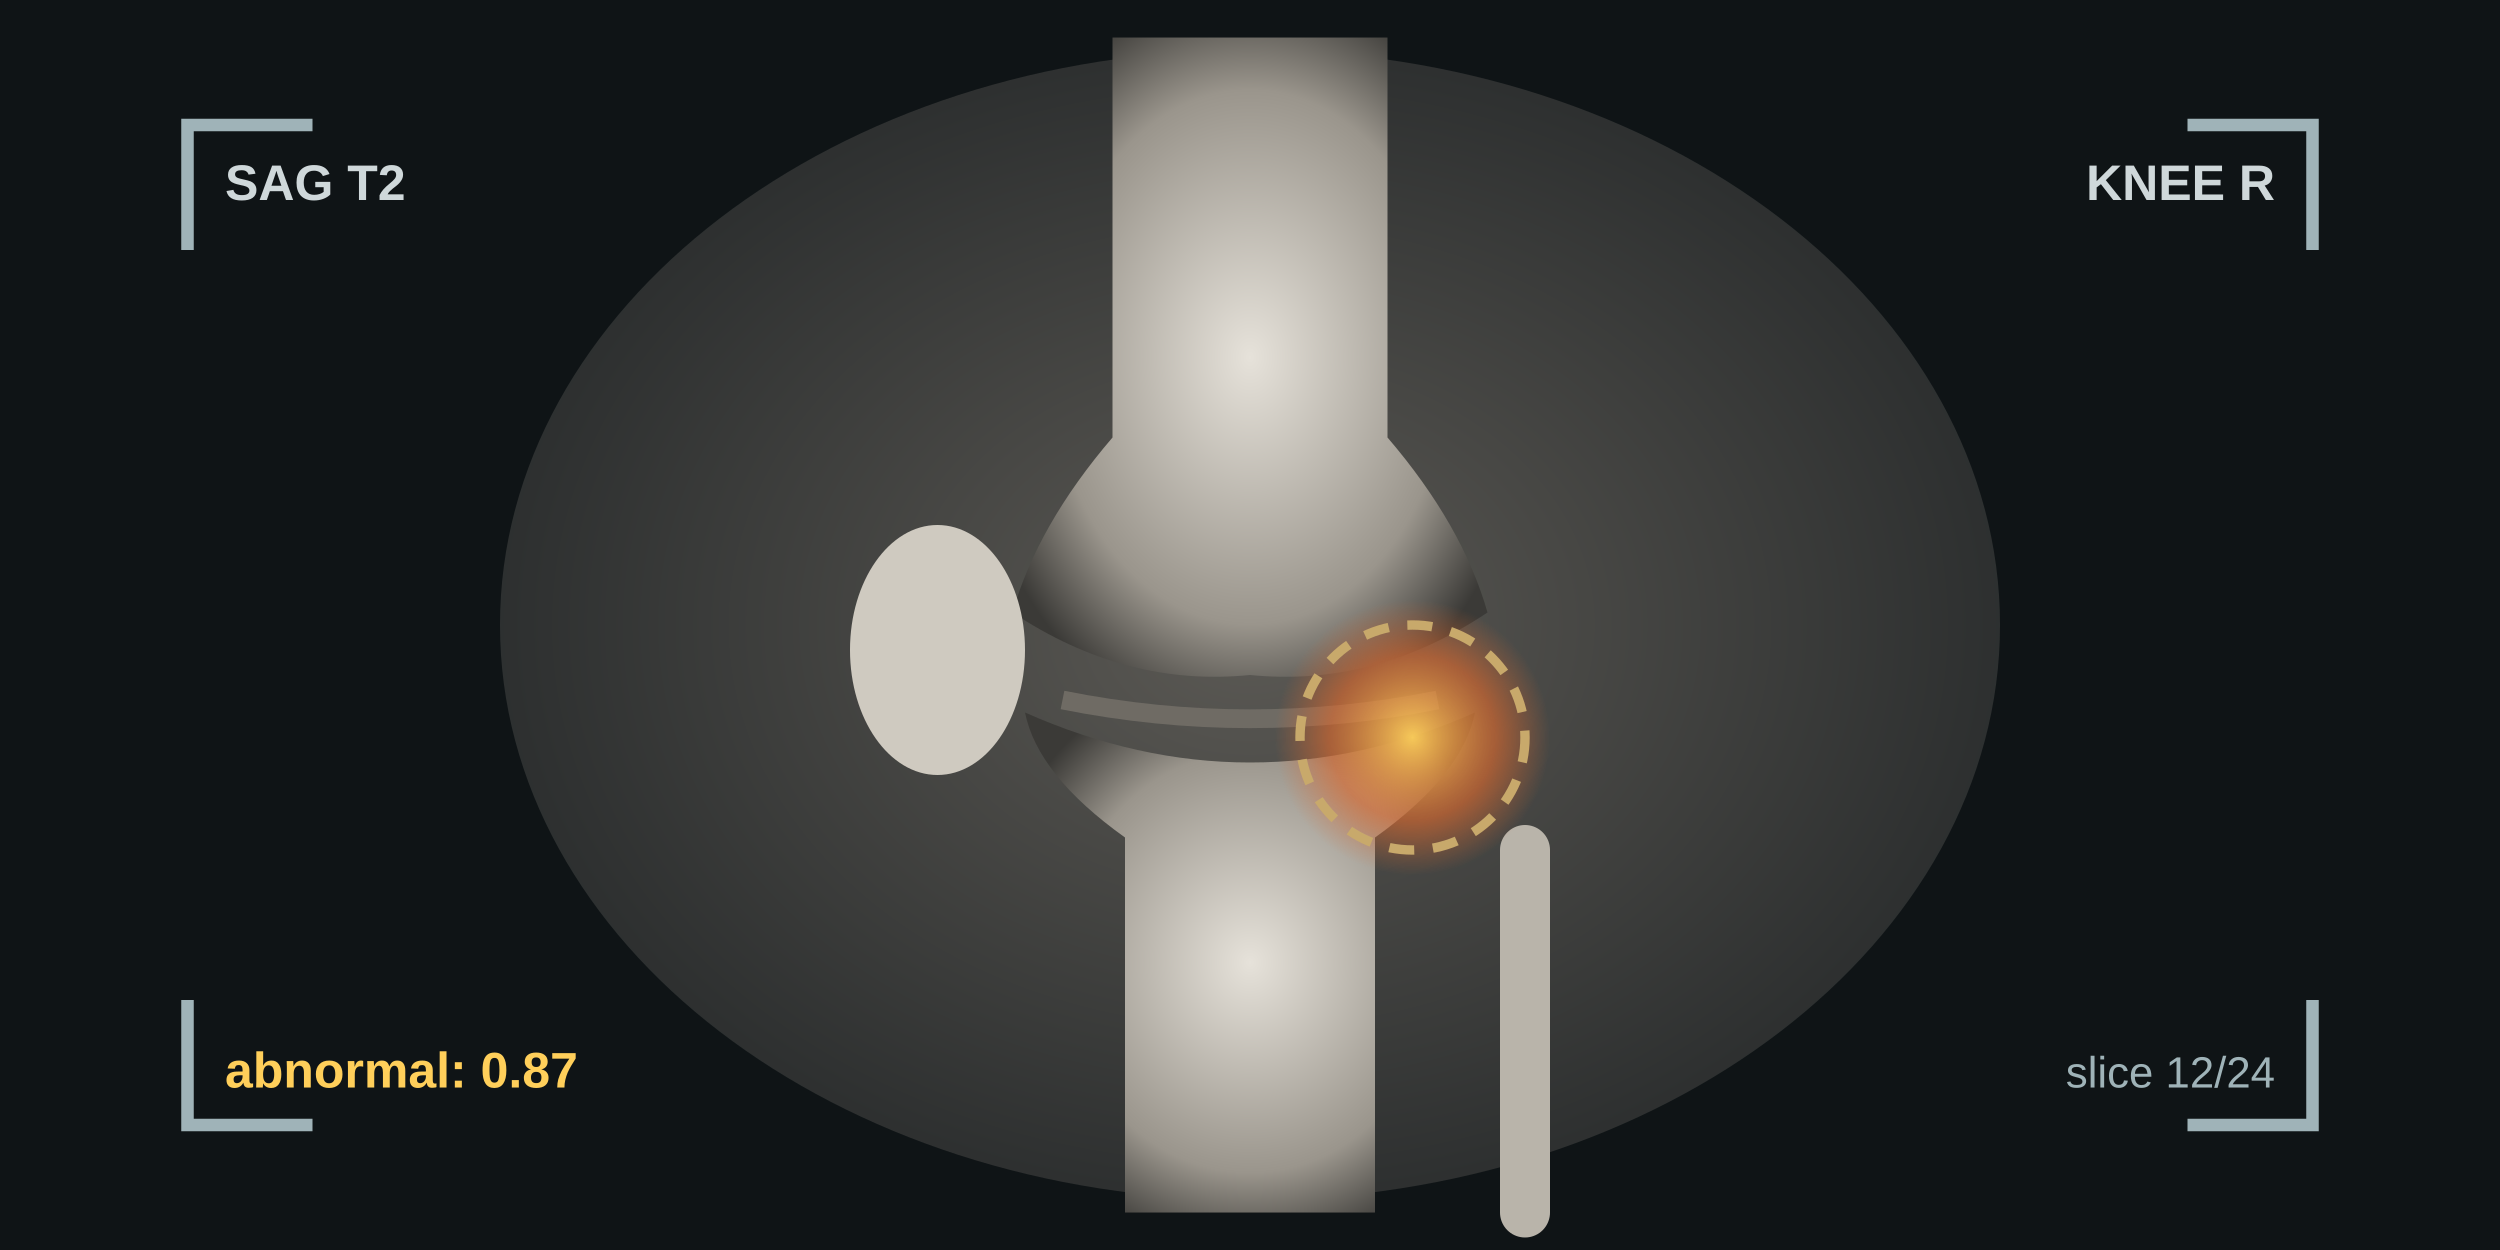
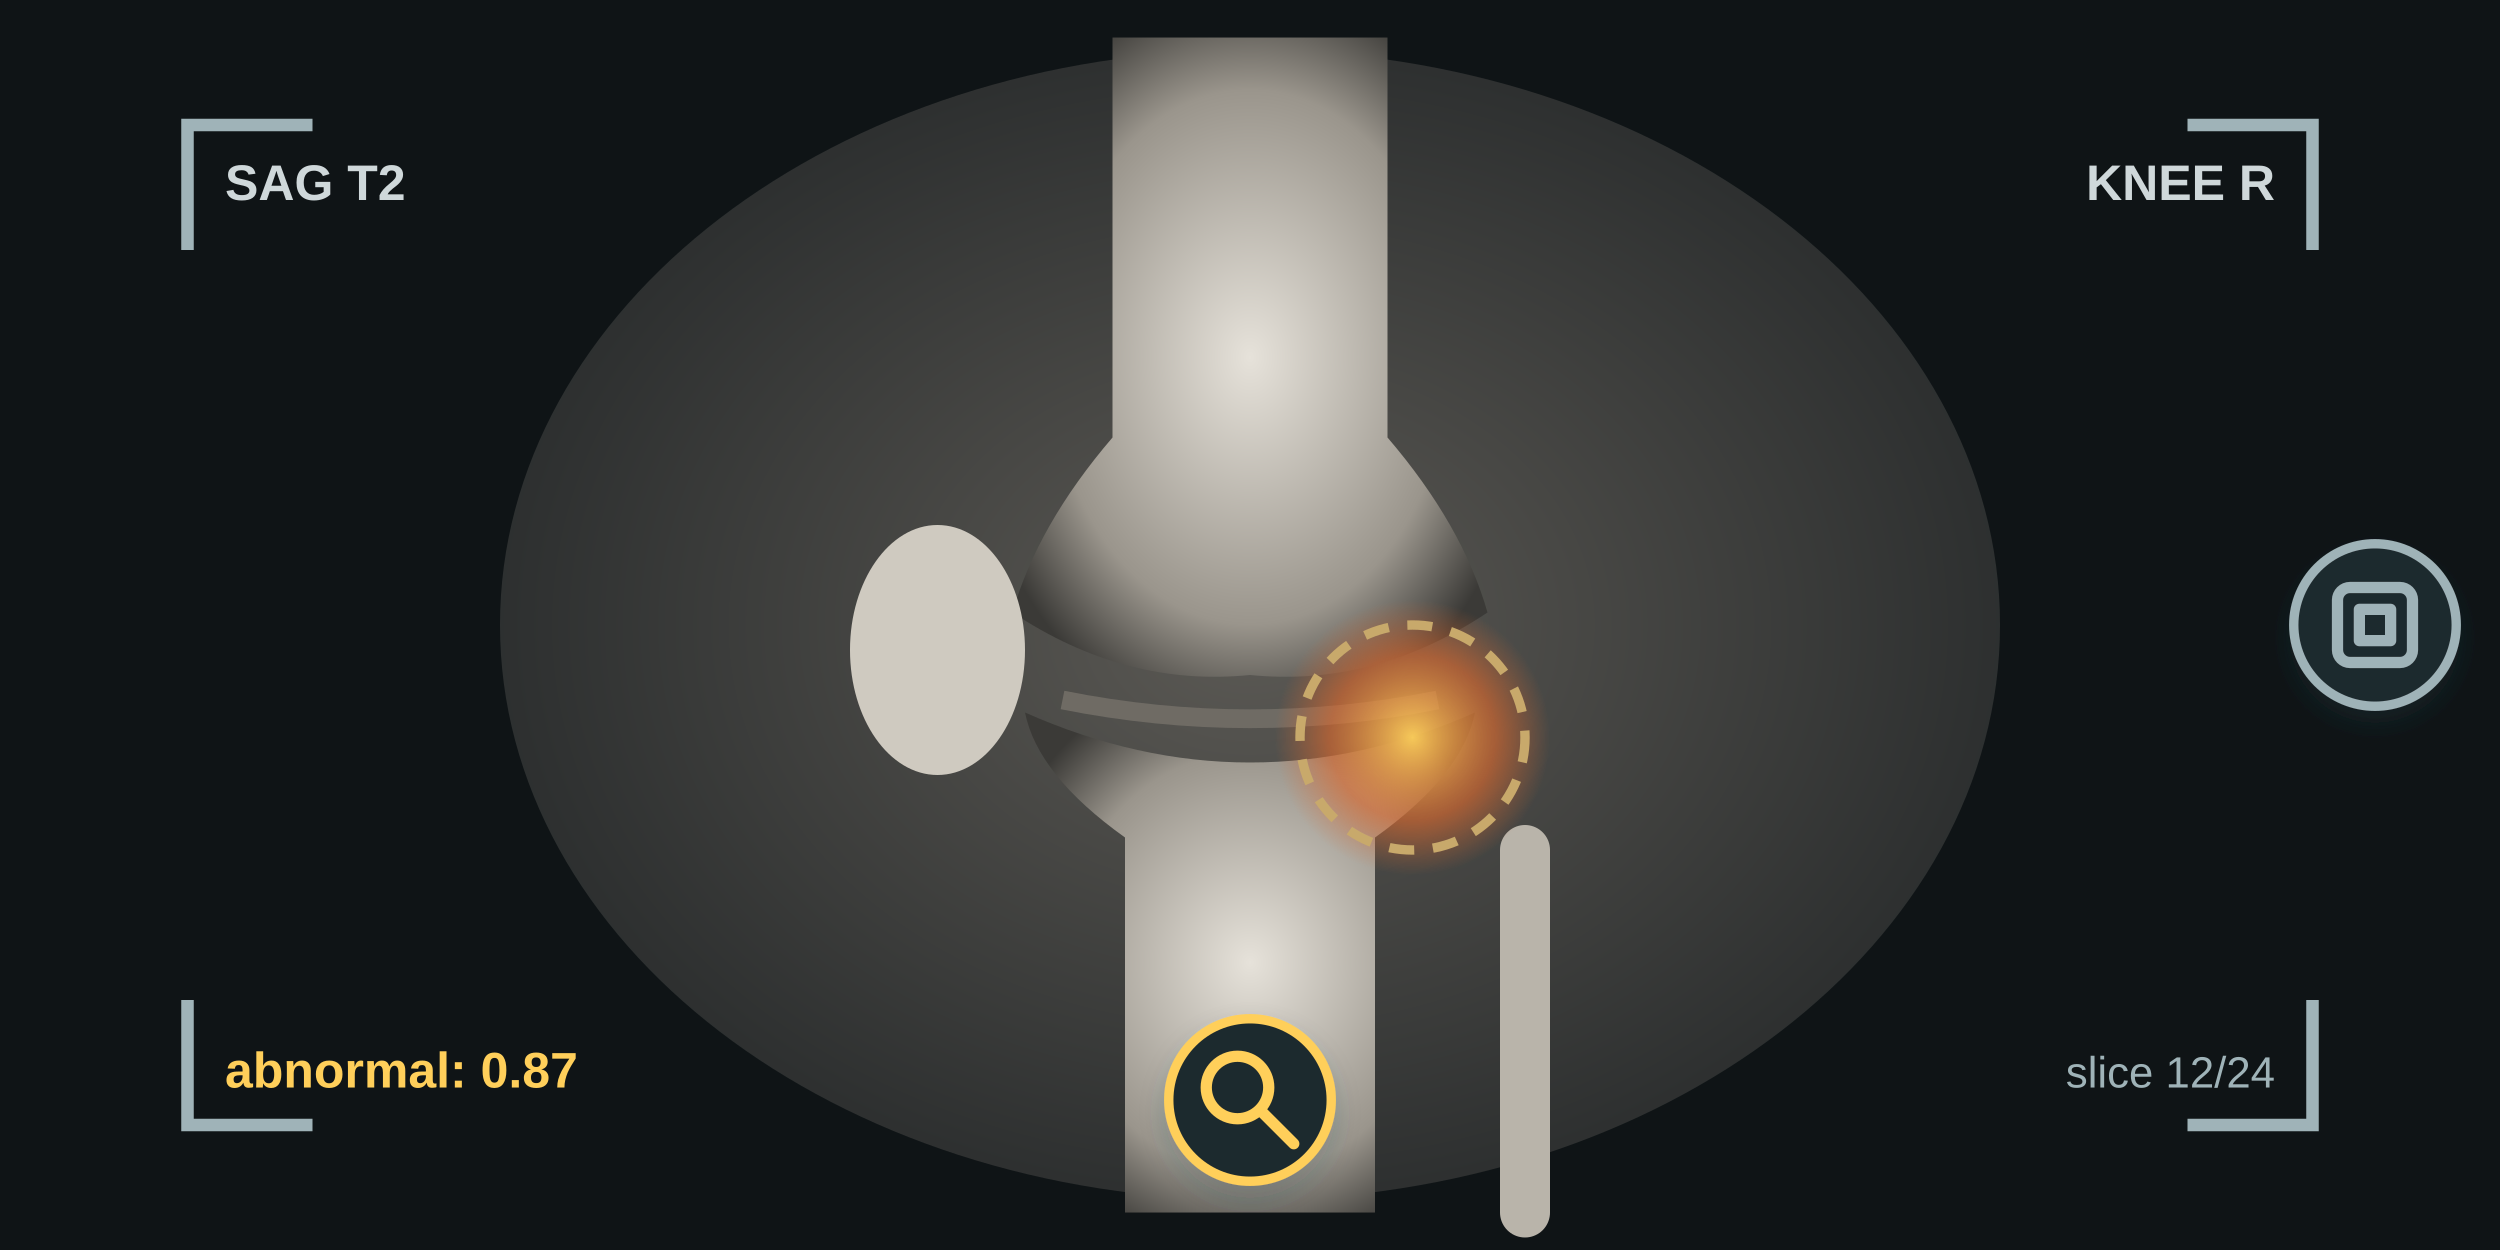
<svg xmlns="http://www.w3.org/2000/svg" viewBox="0 0 400 200" font-family="Manrope, Arial, sans-serif" role="img" aria-label="MRI-style knee scan with a highlighted abnormality">
-   <rect width="400" height="200" fill="#ffffff" />
+   <rect width="400" height="200" fill="#0f1416" />
+   <defs>
+     <linearGradient id="ground" x1="0" y1="0" x2="0" y2="1">
+       <stop offset="0" stop-color="#ffffff" />
+       <stop offset="1" stop-color="#f3f6f7" />
+     </linearGradient>
+     <filter id="sh" x="-10%" y="-10%" width="130%" height="140%">
+       <feDropShadow dx="0" dy="3" stdDeviation="3" flood-color="#284b52" flood-opacity="0.16" />
+     </filter>
+     <filter id="bs" x="-30%" y="-30%" width="160%" height="160%">
+       <feDropShadow dx="0" dy="2" stdDeviation="2" flood-color="#284b52" flood-opacity="0.22" />
+     </filter>
+   </defs>
  <rect width="400" height="200" fill="#0f1416" />
  <defs>
    <radialGradient id="bone" cx="0.5" cy="0.5" r="0.6">
      <stop offset="0" stop-color="#e6e2da" />
      <stop offset="0.7" stop-color="#9a958c" />
      <stop offset="1" stop-color="#3b3a37" />
    </radialGradient>
    <radialGradient id="soft" cx="0.5" cy="0.5" r="0.7">
      <stop offset="0" stop-color="#5c5a55" />
      <stop offset="1" stop-color="#1b1f21" />
    </radialGradient>
    <radialGradient id="heat" cx="0.5" cy="0.5" r="0.5">
      <stop offset="0" stop-color="#ffcf5a" stop-opacity="0.95" />
      <stop offset="0.6" stop-color="#e36b2d" stop-opacity="0.6" />
      <stop offset="1" stop-color="#e36b2d" stop-opacity="0" />
    </radialGradient>
  </defs>
  <ellipse cx="200" cy="100" rx="120" ry="92" fill="url(#soft)" />
  <path d="M178 6 V70 Q166 84 162 98 Q180 110 200 108 Q220 110 238 98 Q234 84 222 70 V6 Z" fill="url(#bone)" />
  <path d="M180 194 V134 Q166 124 164 114 Q182 122 200 122 Q218 122 236 114 Q234 124 220 134 V194 Z" fill="url(#bone)" />
  <path d="M244 136 V194" stroke="#b9b4aa" stroke-width="8" stroke-linecap="round" />
  <ellipse cx="150" cy="104" rx="14" ry="20" fill="#cfcac0" />
  <path d="M170 112 Q200 118 230 112" stroke="#6f6b64" stroke-width="3" fill="none" />
  <circle cx="226" cy="118" r="22" fill="url(#heat)" />
  <circle cx="226" cy="118" r="18" fill="none" stroke="#c8a96b" stroke-width="1.5" stroke-dasharray="4 3" />
  <path d="M30 40 V20 H50 M350 20 H370 V40 M30 160 V180 H50 M350 180 H370 V160" fill="none" stroke="#9fb3b8" stroke-width="2" />
  <text x="36" y="32" font-size="8" font-weight="700" fill="#cfd8da" text-anchor="start">SAG T2</text>
  <text x="364" y="32" font-size="8" font-weight="700" fill="#cfd8da" text-anchor="end">KNEE R</text>
  <text x="36" y="174" font-size="8" font-weight="700" fill="#ffcf5a" text-anchor="start">abnormal: 0.87</text>
  <text x="364" y="174" font-size="7" font-weight="500" fill="#9fb3b8" text-anchor="end">slice 12/24</text>
+   <g transform="translate(200 176)" filter="url(#bs)">
+     <circle r="13" fill="#1f2a2e" stroke="#ffcf5a" stroke-width="1.5" />
+     <g fill="none" stroke="#ffcf5a" stroke-width="1.8" stroke-linecap="round" stroke-linejoin="round" color="#ffcf5a">
+       <circle cx="-2" cy="-2" r="5" />
+       <path d="M2 2 L7 7" />
+     </g>
+   </g>
+   <g transform="translate(380 100)" filter="url(#bs)">
+     <circle r="13" fill="#1f2a2e" stroke="#9fb3b8" stroke-width="1.5" />
+     <g fill="none" stroke="#9fb3b8" stroke-width="1.8" stroke-linecap="round" stroke-linejoin="round" color="#9fb3b8">
+       <rect x="-6" y="-6" width="12" height="12" rx="2" />
+       <rect x="-2.5" y="-2.5" width="5" height="5" />
+     </g>
+   </g>
</svg>
